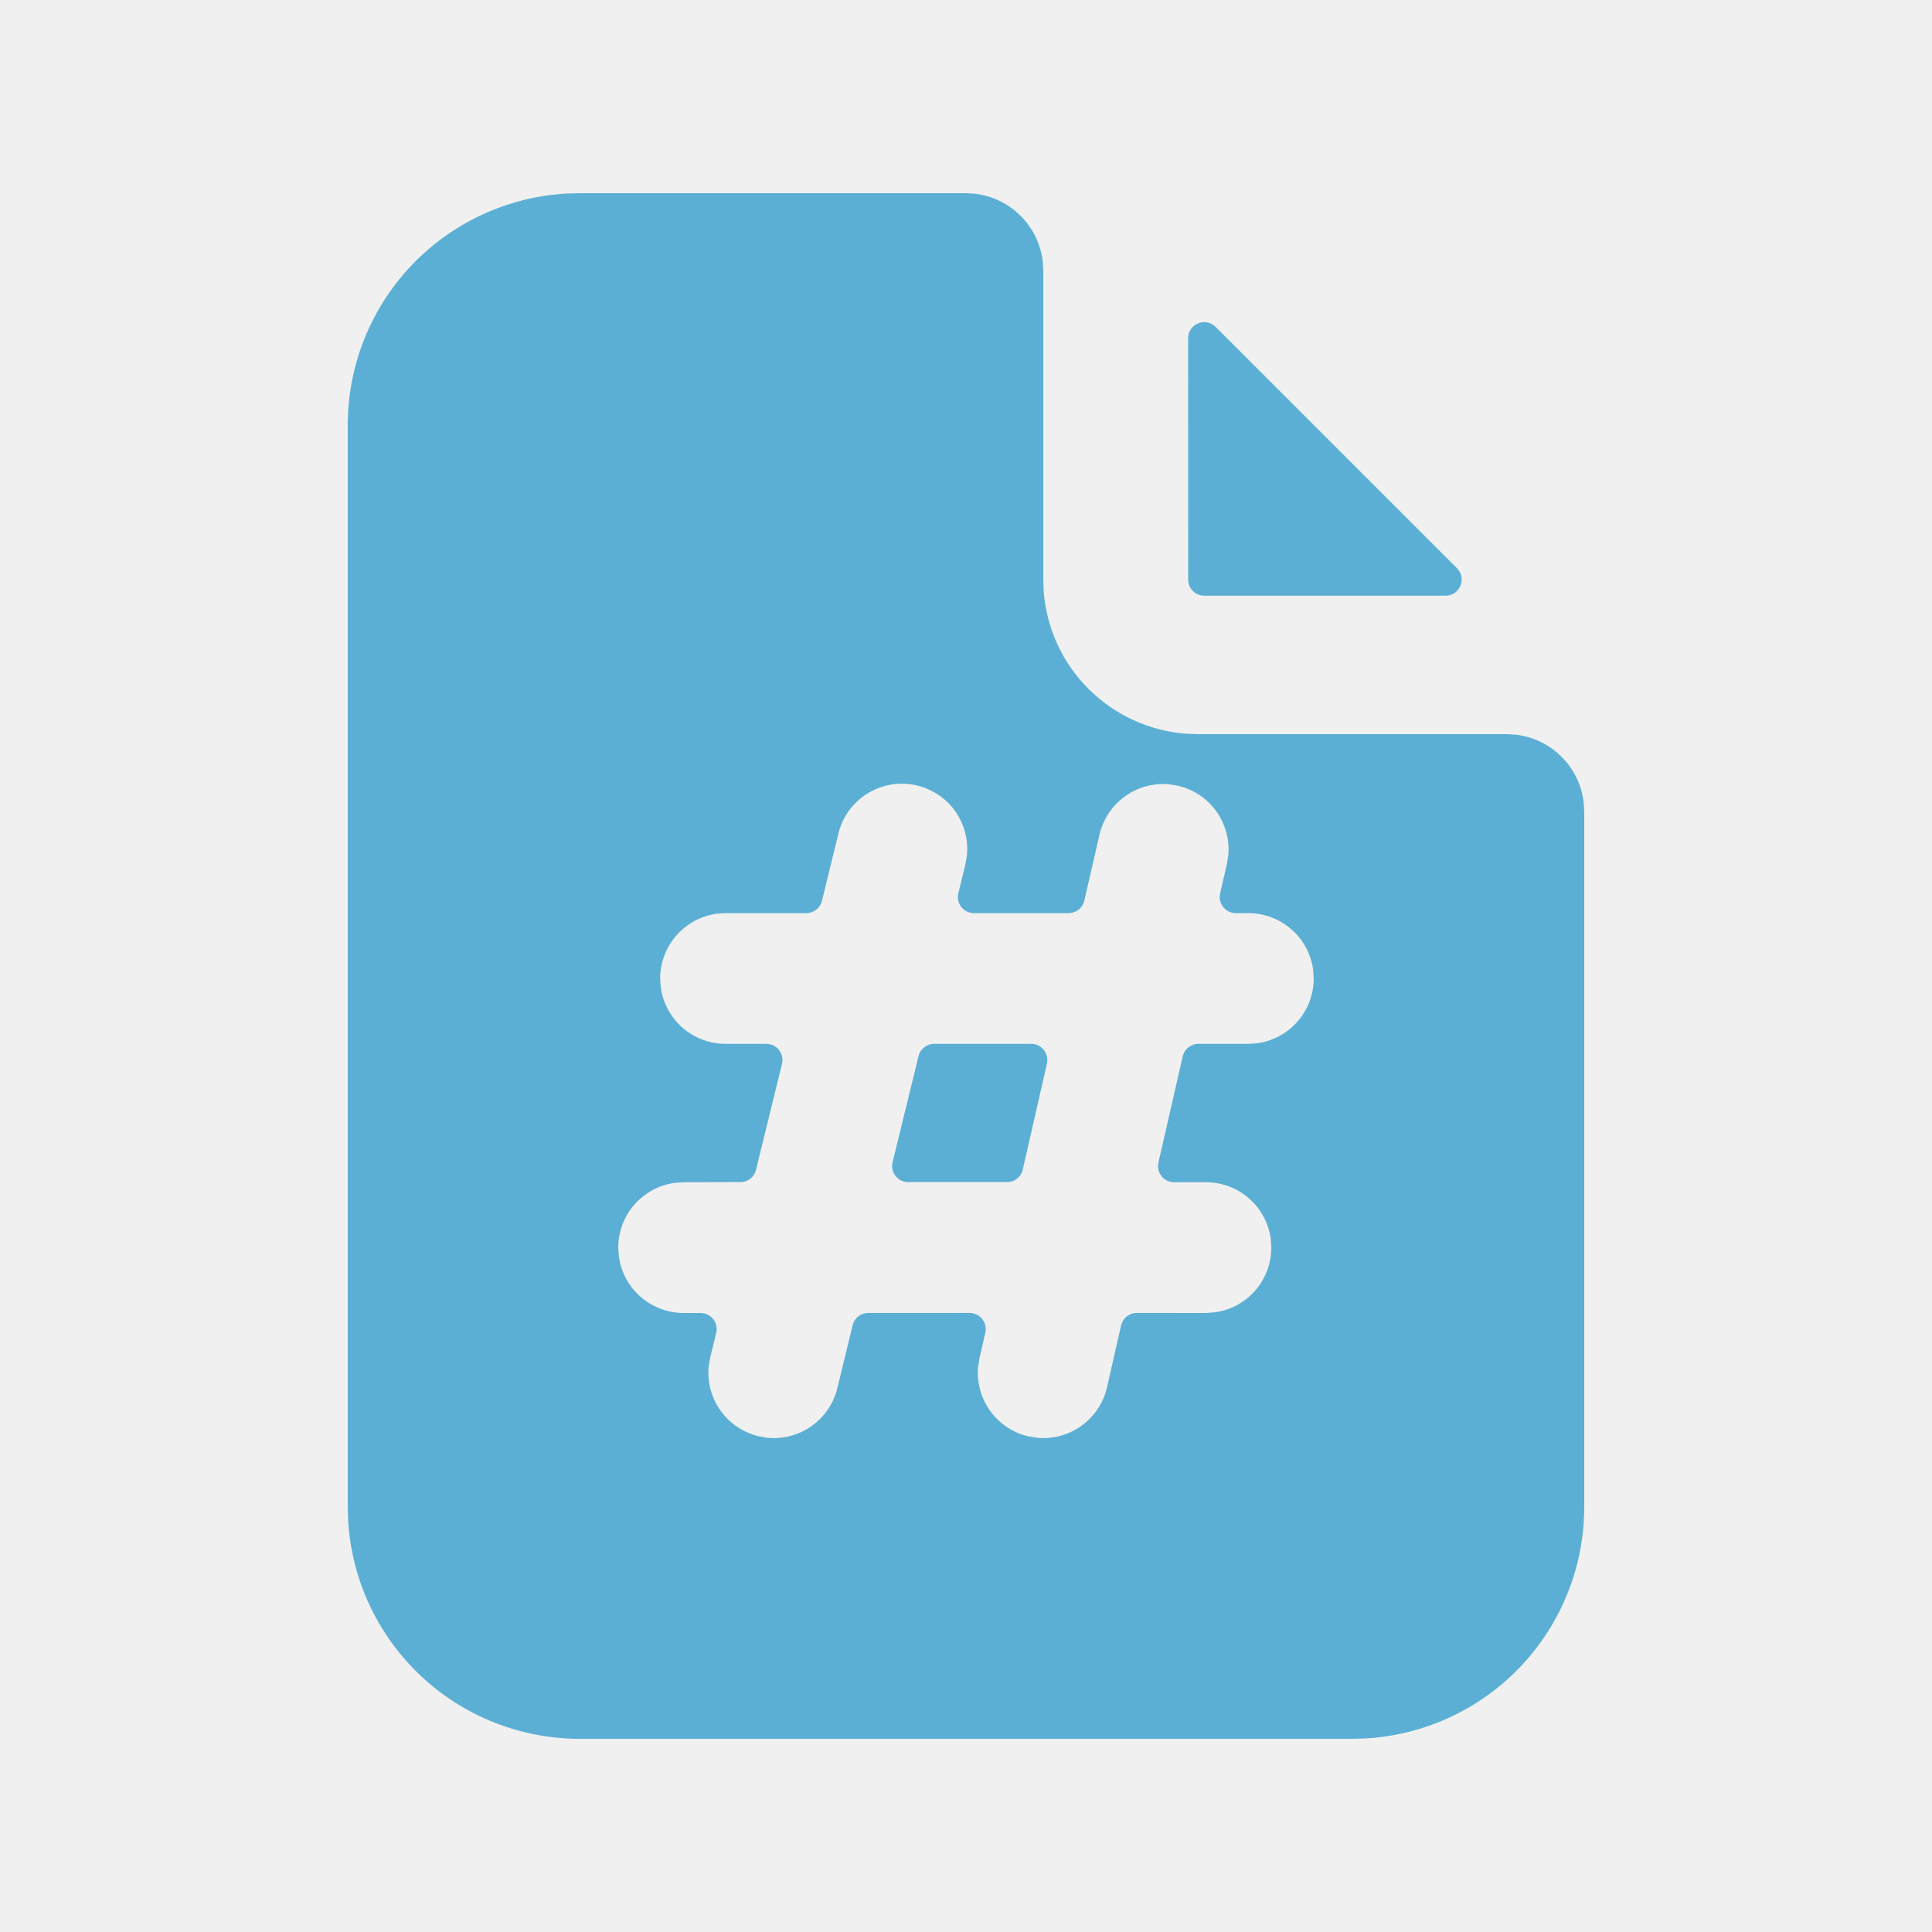
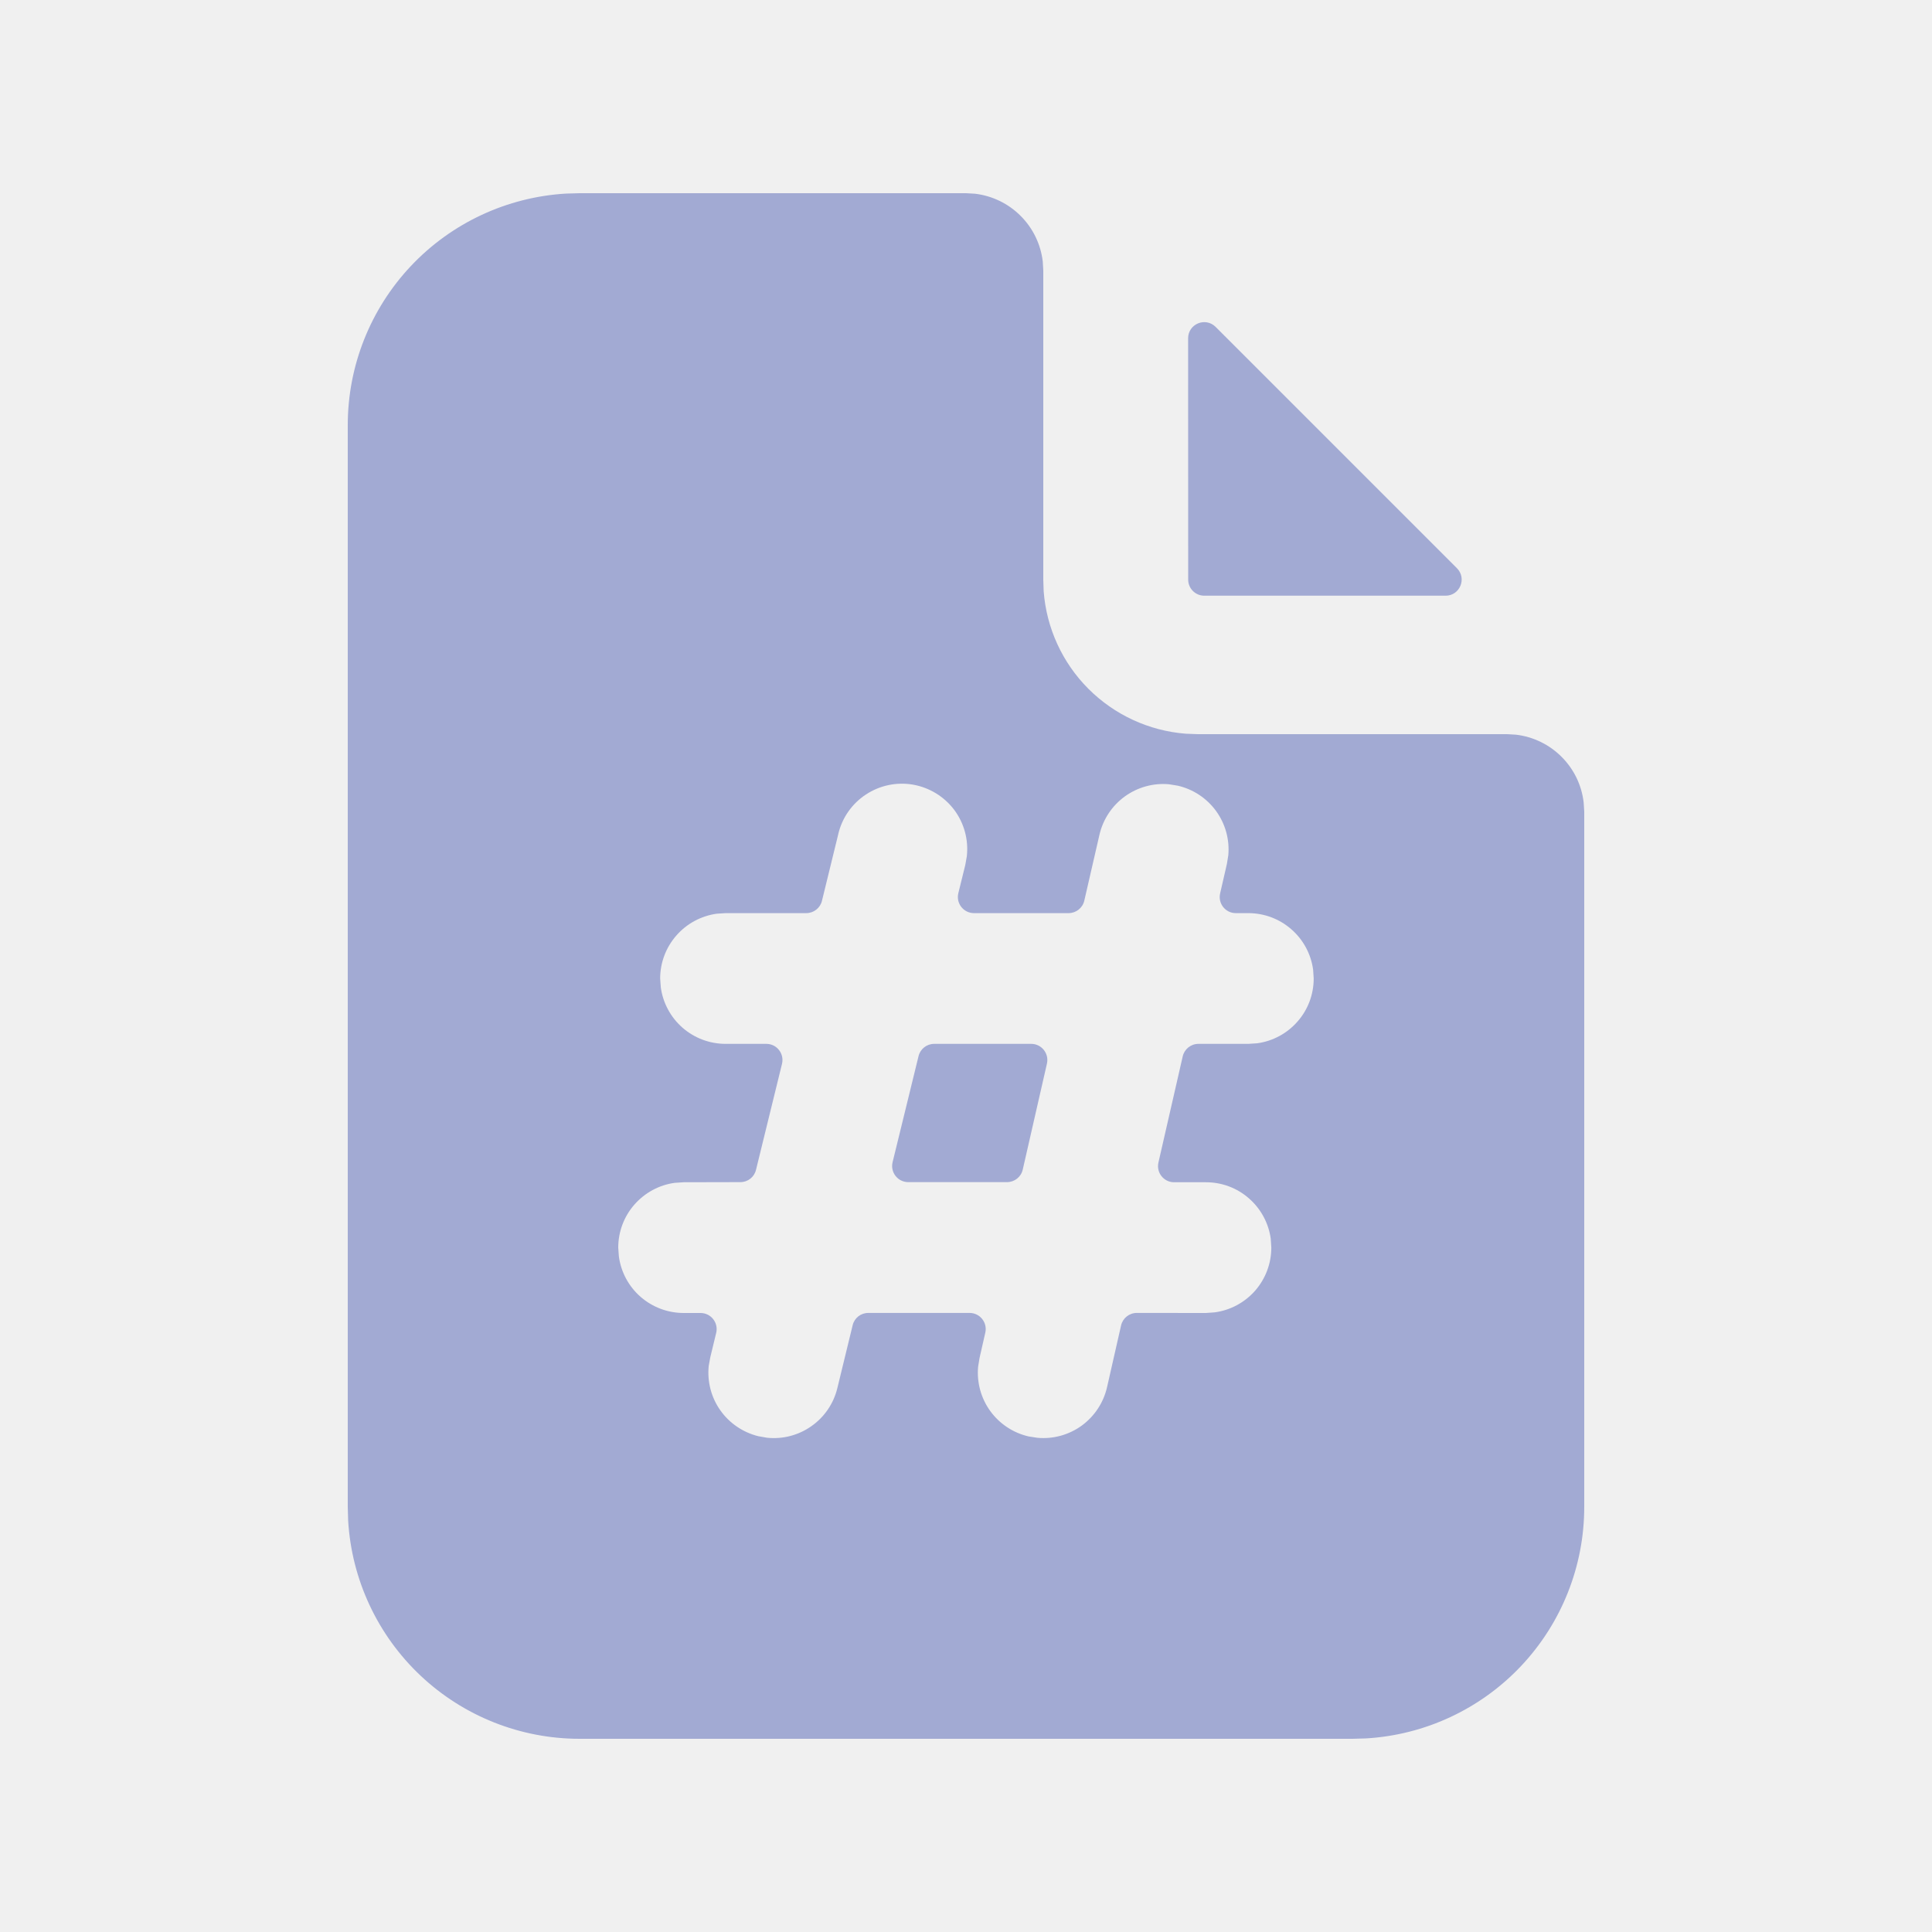
<svg xmlns="http://www.w3.org/2000/svg" width="30" height="30" viewBox="0 0 30 30" fill="none">
  <g clip-path="url(#clip0_154_231)">
-     <path d="M22.623 8.823C22.781 8.981 22.669 9.25 22.447 9.25H18.7C18.562 9.25 18.45 9.138 18.45 9L18.449 5.253C18.449 5.03 18.718 4.918 18.876 5.076L22.623 8.823Z" fill="#5BAFD4" />
-     <path fill-rule="evenodd" clip-rule="evenodd" d="M15.14 3.008L15 3H9L8.789 3.006C7.872 3.06 7.011 3.462 6.381 4.13C5.751 4.798 5.4 5.682 5.4 6.6V23.4L5.406 23.611C5.46 24.528 5.862 25.389 6.53 26.019C7.198 26.649 8.082 27 9 27H21L21.211 26.994C22.128 26.94 22.989 26.538 23.619 25.87C24.249 25.202 24.6 24.318 24.6 23.4V12.6L24.591 12.46C24.56 12.192 24.439 11.942 24.248 11.752C24.058 11.561 23.808 11.44 23.54 11.408L23.4 11.4H18.6L18.412 11.393C17.84 11.348 17.304 11.1 16.899 10.694C16.495 10.289 16.249 9.751 16.206 9.18L16.2 9V4.2L16.192 4.06C16.16 3.792 16.039 3.542 15.848 3.352C15.658 3.161 15.408 3.04 15.14 3.008ZM14.506 16.209C14.39 16.209 14.29 16.288 14.263 16.4L13.86 18.047C13.822 18.204 13.941 18.356 14.103 18.356H15.637C15.754 18.356 15.855 18.276 15.881 18.162L16.257 16.515C16.292 16.358 16.173 16.209 16.013 16.209H14.506ZM12.763 13.989L13.018 12.947L13.017 12.949C13.077 12.697 13.23 12.479 13.446 12.337C13.662 12.195 13.923 12.14 14.178 12.184C14.432 12.229 14.66 12.368 14.816 12.574C14.971 12.781 15.041 13.038 15.013 13.295L14.989 13.431L14.881 13.869C14.842 14.027 14.962 14.179 15.124 14.179H16.593C16.709 14.179 16.811 14.099 16.837 13.985L17.072 12.963C17.127 12.724 17.266 12.513 17.465 12.368C17.664 12.224 17.908 12.156 18.152 12.178L18.288 12.2C18.527 12.255 18.738 12.394 18.883 12.593C19.027 12.791 19.095 13.036 19.073 13.28L19.051 13.416L18.946 13.873C18.91 14.03 19.029 14.179 19.189 14.179H19.384C19.63 14.179 19.867 14.268 20.052 14.43C20.237 14.591 20.357 14.814 20.39 15.057L20.399 15.194C20.399 15.44 20.311 15.677 20.149 15.861C19.988 16.046 19.765 16.167 19.522 16.2L19.384 16.209H18.609C18.492 16.209 18.391 16.29 18.365 16.404L17.988 18.052C17.952 18.208 18.071 18.358 18.232 18.358H18.726C18.972 18.358 19.209 18.446 19.393 18.608C19.578 18.769 19.699 18.992 19.732 19.235L19.741 19.373C19.741 19.618 19.652 19.855 19.491 20.04C19.329 20.225 19.106 20.345 18.863 20.378L18.725 20.388L17.652 20.387C17.535 20.387 17.434 20.468 17.408 20.581L17.19 21.541C17.135 21.781 16.995 21.992 16.797 22.137C16.598 22.281 16.353 22.349 16.108 22.326L15.973 22.305C15.733 22.25 15.522 22.11 15.377 21.911C15.233 21.712 15.166 21.468 15.188 21.223L15.21 21.088L15.3 20.692C15.335 20.536 15.216 20.387 15.056 20.387H13.483C13.367 20.387 13.267 20.465 13.24 20.578L13.002 21.556C12.944 21.795 12.801 22.004 12.6 22.145C12.399 22.287 12.154 22.351 11.909 22.325L11.774 22.301C11.536 22.242 11.326 22.099 11.185 21.899C11.043 21.698 10.98 21.453 11.005 21.208L11.03 21.073L11.121 20.697C11.159 20.54 11.04 20.388 10.878 20.388H10.616C10.37 20.388 10.133 20.299 9.948 20.138C9.763 19.977 9.643 19.754 9.61 19.511L9.6 19.373C9.6 19.127 9.689 18.89 9.85 18.706C10.012 18.521 10.234 18.4 10.477 18.367L10.616 18.358L11.497 18.356C11.612 18.356 11.712 18.278 11.739 18.166L12.143 16.519C12.181 16.361 12.062 16.209 11.9 16.209H11.267C11.021 16.209 10.784 16.12 10.599 15.959C10.415 15.798 10.294 15.575 10.261 15.332L10.251 15.194C10.251 14.949 10.34 14.712 10.502 14.527C10.663 14.342 10.886 14.222 11.129 14.188L11.267 14.179H12.52C12.635 14.179 12.736 14.1 12.763 13.989Z" fill="#5BAFD4" />
+     <path d="M22.623 8.823C22.781 8.981 22.669 9.25 22.447 9.25H18.7C18.562 9.25 18.45 9.138 18.45 9L18.449 5.253C18.449 5.03 18.718 4.918 18.876 5.076L22.623 8.823Z" fill="#A2AAD3" />
+     <path fill-rule="evenodd" clip-rule="evenodd" d="M15.14 3.008L15 3H9L8.789 3.006C7.872 3.06 7.011 3.462 6.381 4.13C5.751 4.798 5.4 5.682 5.4 6.6V23.4L5.406 23.611C5.46 24.528 5.862 25.389 6.53 26.019C7.198 26.649 8.082 27 9 27H21L21.211 26.994C22.128 26.94 22.989 26.538 23.619 25.87C24.249 25.202 24.6 24.318 24.6 23.4V12.6L24.591 12.46C24.56 12.192 24.439 11.942 24.248 11.752C24.058 11.561 23.808 11.44 23.54 11.408L23.4 11.4H18.6L18.412 11.393C17.84 11.348 17.304 11.1 16.899 10.694C16.495 10.289 16.249 9.751 16.206 9.18L16.2 9V4.2L16.192 4.06C16.16 3.792 16.039 3.542 15.848 3.352C15.658 3.161 15.408 3.04 15.14 3.008ZM14.506 16.209C14.39 16.209 14.29 16.288 14.263 16.4L13.86 18.047C13.822 18.204 13.941 18.356 14.103 18.356H15.637C15.754 18.356 15.855 18.276 15.881 18.162L16.257 16.515C16.292 16.358 16.173 16.209 16.013 16.209H14.506ZM12.763 13.989L13.018 12.947L13.017 12.949C13.077 12.697 13.23 12.479 13.446 12.337C13.662 12.195 13.923 12.14 14.178 12.184C14.432 12.229 14.66 12.368 14.816 12.574C14.971 12.781 15.041 13.038 15.013 13.295L14.989 13.431L14.881 13.869C14.842 14.027 14.962 14.179 15.124 14.179H16.593C16.709 14.179 16.811 14.099 16.837 13.985L17.072 12.963C17.127 12.724 17.266 12.513 17.465 12.368C17.664 12.224 17.908 12.156 18.152 12.178L18.288 12.2C18.527 12.255 18.738 12.394 18.883 12.593C19.027 12.791 19.095 13.036 19.073 13.28L19.051 13.416L18.946 13.873C18.91 14.03 19.029 14.179 19.189 14.179H19.384C19.63 14.179 19.867 14.268 20.052 14.43C20.237 14.591 20.357 14.814 20.39 15.057L20.399 15.194C20.399 15.44 20.311 15.677 20.149 15.861C19.988 16.046 19.765 16.167 19.522 16.2L19.384 16.209H18.609C18.492 16.209 18.391 16.29 18.365 16.404L17.988 18.052C17.952 18.208 18.071 18.358 18.232 18.358H18.726C18.972 18.358 19.209 18.446 19.393 18.608C19.578 18.769 19.699 18.992 19.732 19.235L19.741 19.373C19.741 19.618 19.652 19.855 19.491 20.04C19.329 20.225 19.106 20.345 18.863 20.378L18.725 20.388L17.652 20.387C17.535 20.387 17.434 20.468 17.408 20.581L17.19 21.541C17.135 21.781 16.995 21.992 16.797 22.137C16.598 22.281 16.353 22.349 16.108 22.326L15.973 22.305C15.733 22.25 15.522 22.11 15.377 21.911C15.233 21.712 15.166 21.468 15.188 21.223L15.21 21.088L15.3 20.692C15.335 20.536 15.216 20.387 15.056 20.387H13.483C13.367 20.387 13.267 20.465 13.24 20.578L13.002 21.556C12.944 21.795 12.801 22.004 12.6 22.145C12.399 22.287 12.154 22.351 11.909 22.325L11.774 22.301C11.536 22.242 11.326 22.099 11.185 21.899C11.043 21.698 10.98 21.453 11.005 21.208L11.03 21.073L11.121 20.697C11.159 20.54 11.04 20.388 10.878 20.388H10.616C10.37 20.388 10.133 20.299 9.948 20.138C9.763 19.977 9.643 19.754 9.61 19.511L9.6 19.373C9.6 19.127 9.689 18.89 9.85 18.706C10.012 18.521 10.234 18.4 10.477 18.367L10.616 18.358L11.497 18.356C11.612 18.356 11.712 18.278 11.739 18.166L12.143 16.519C12.181 16.361 12.062 16.209 11.9 16.209H11.267C11.021 16.209 10.784 16.12 10.599 15.959C10.415 15.798 10.294 15.575 10.261 15.332L10.251 15.194C10.251 14.949 10.34 14.712 10.502 14.527C10.663 14.342 10.886 14.222 11.129 14.188L11.267 14.179H12.52C12.635 14.179 12.736 14.1 12.763 13.989Z" fill="#A2AAD3" />
  </g>
  <defs>
    <clipPath id="clip0_154_231">
      <rect width="24" height="24" fill="white" transform="translate(3 3)" />
    </clipPath>
  </defs>
</svg>
